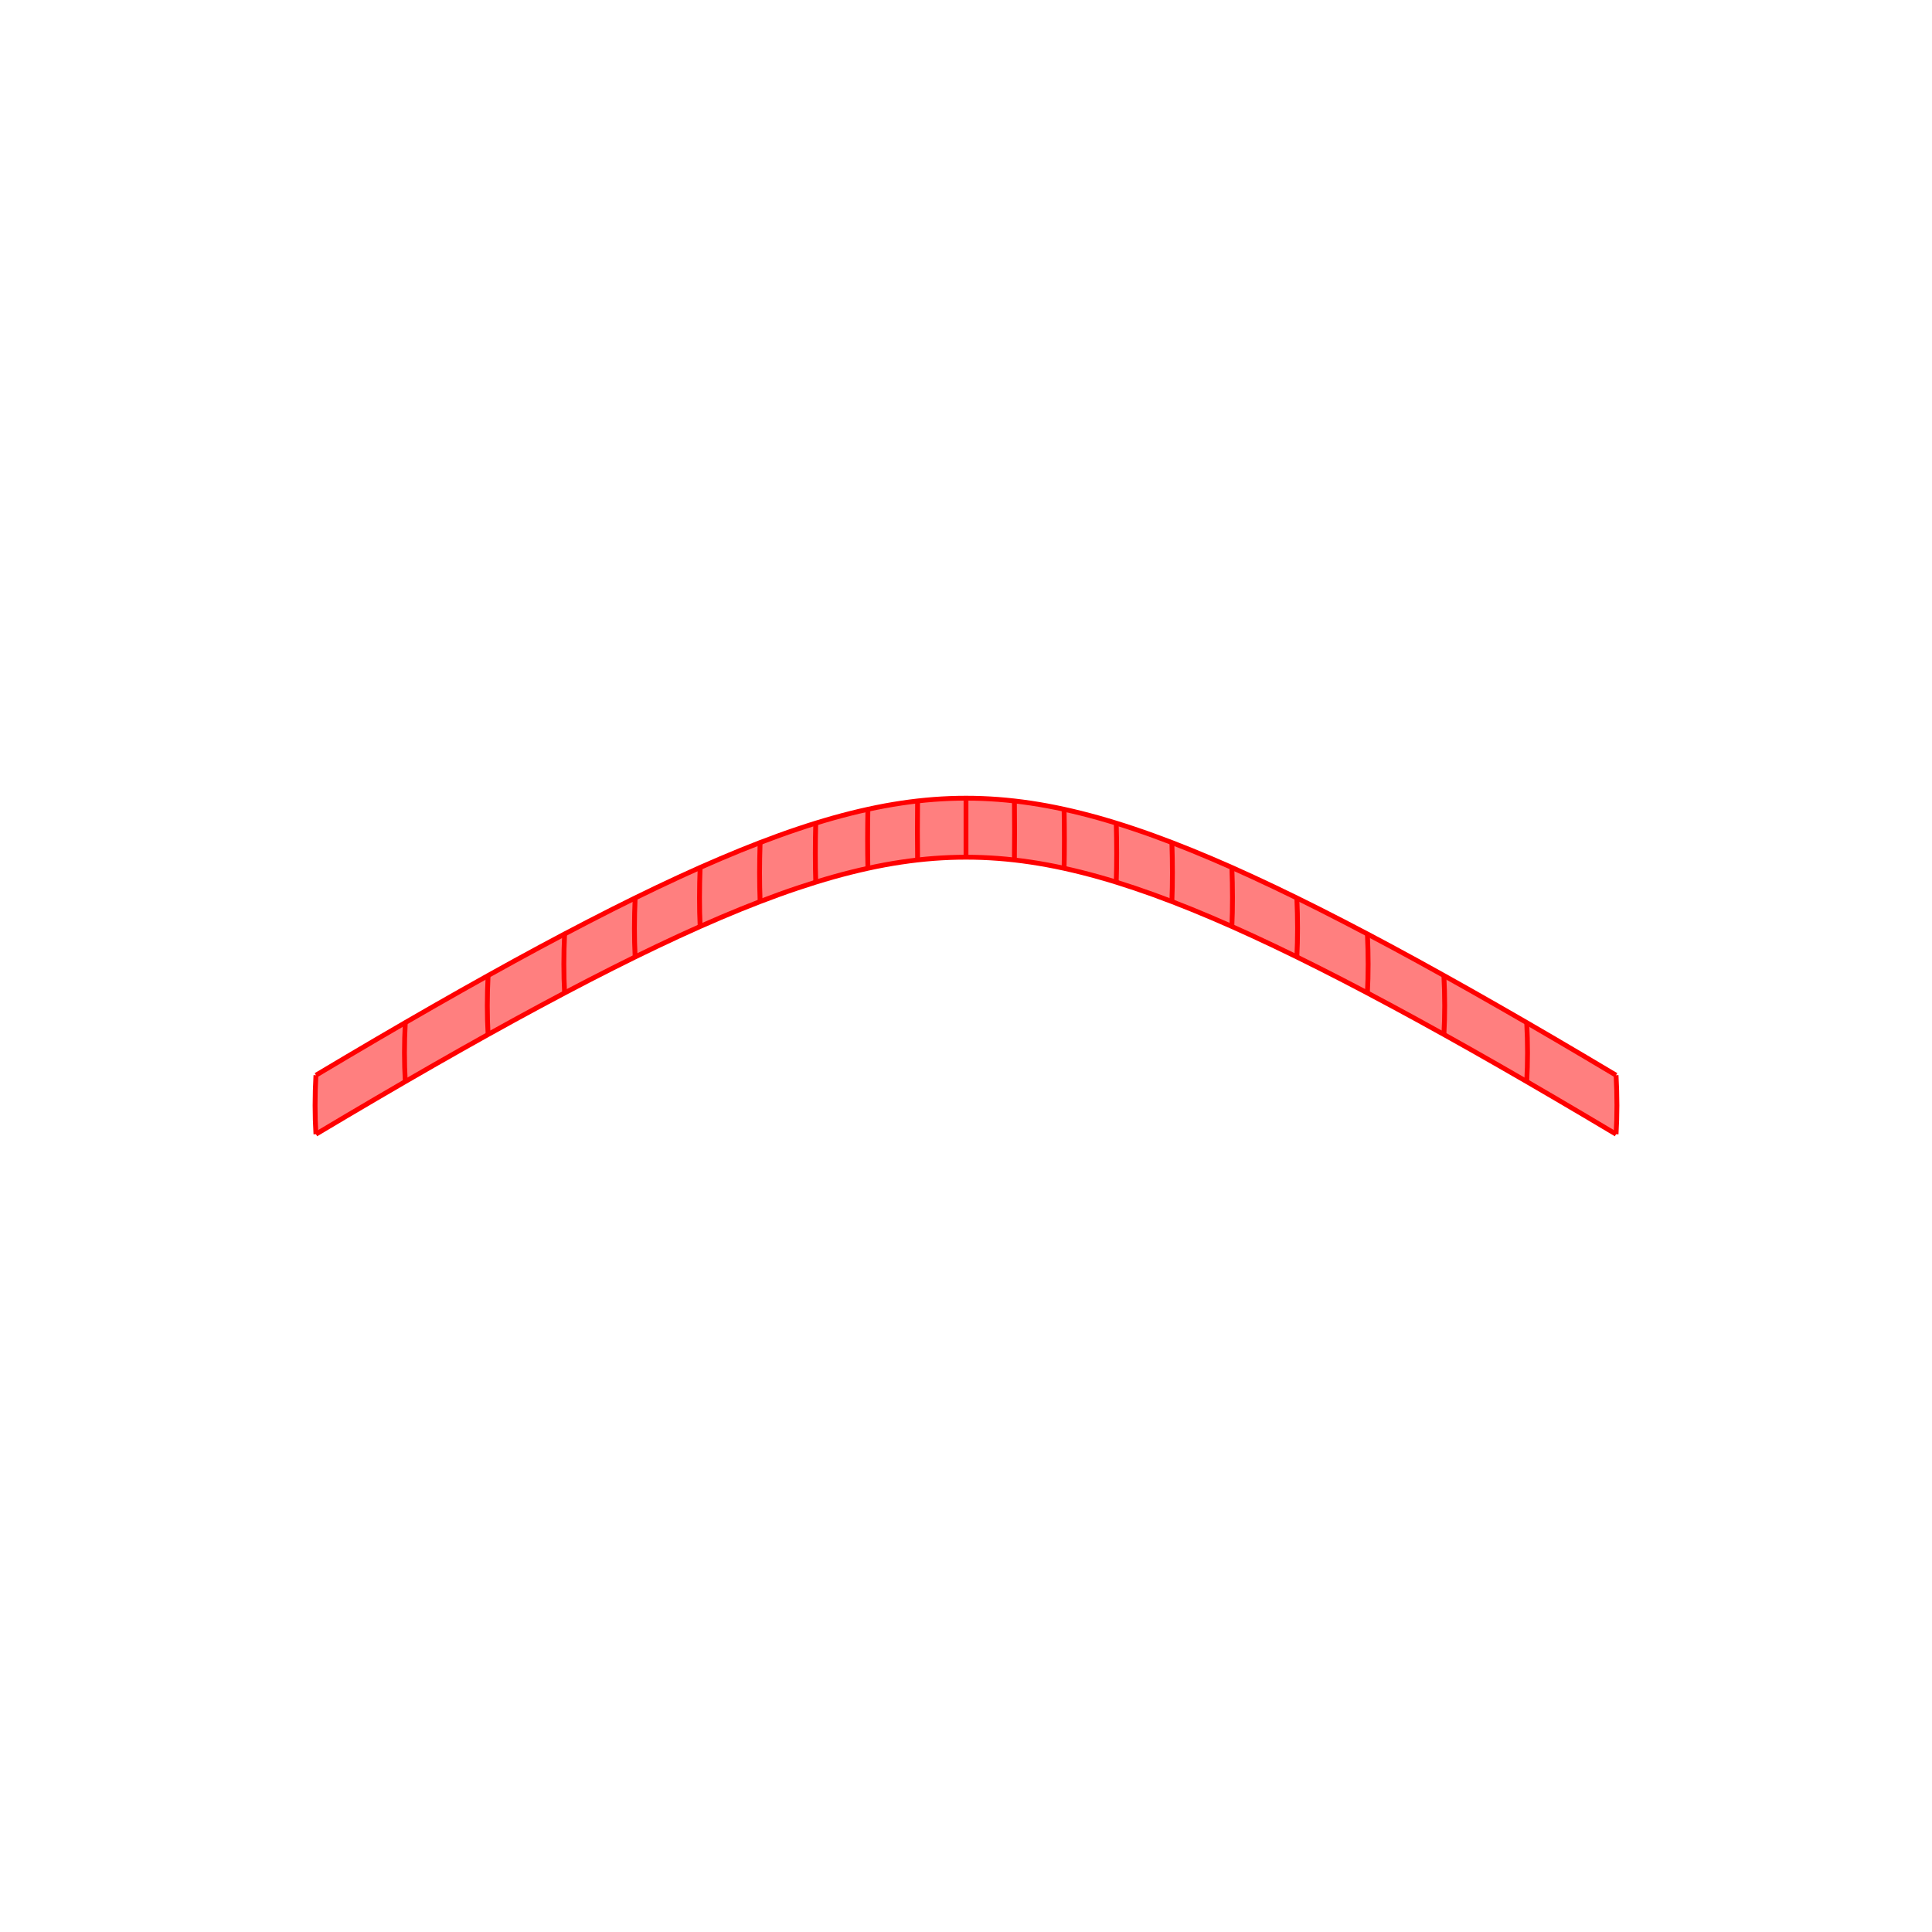
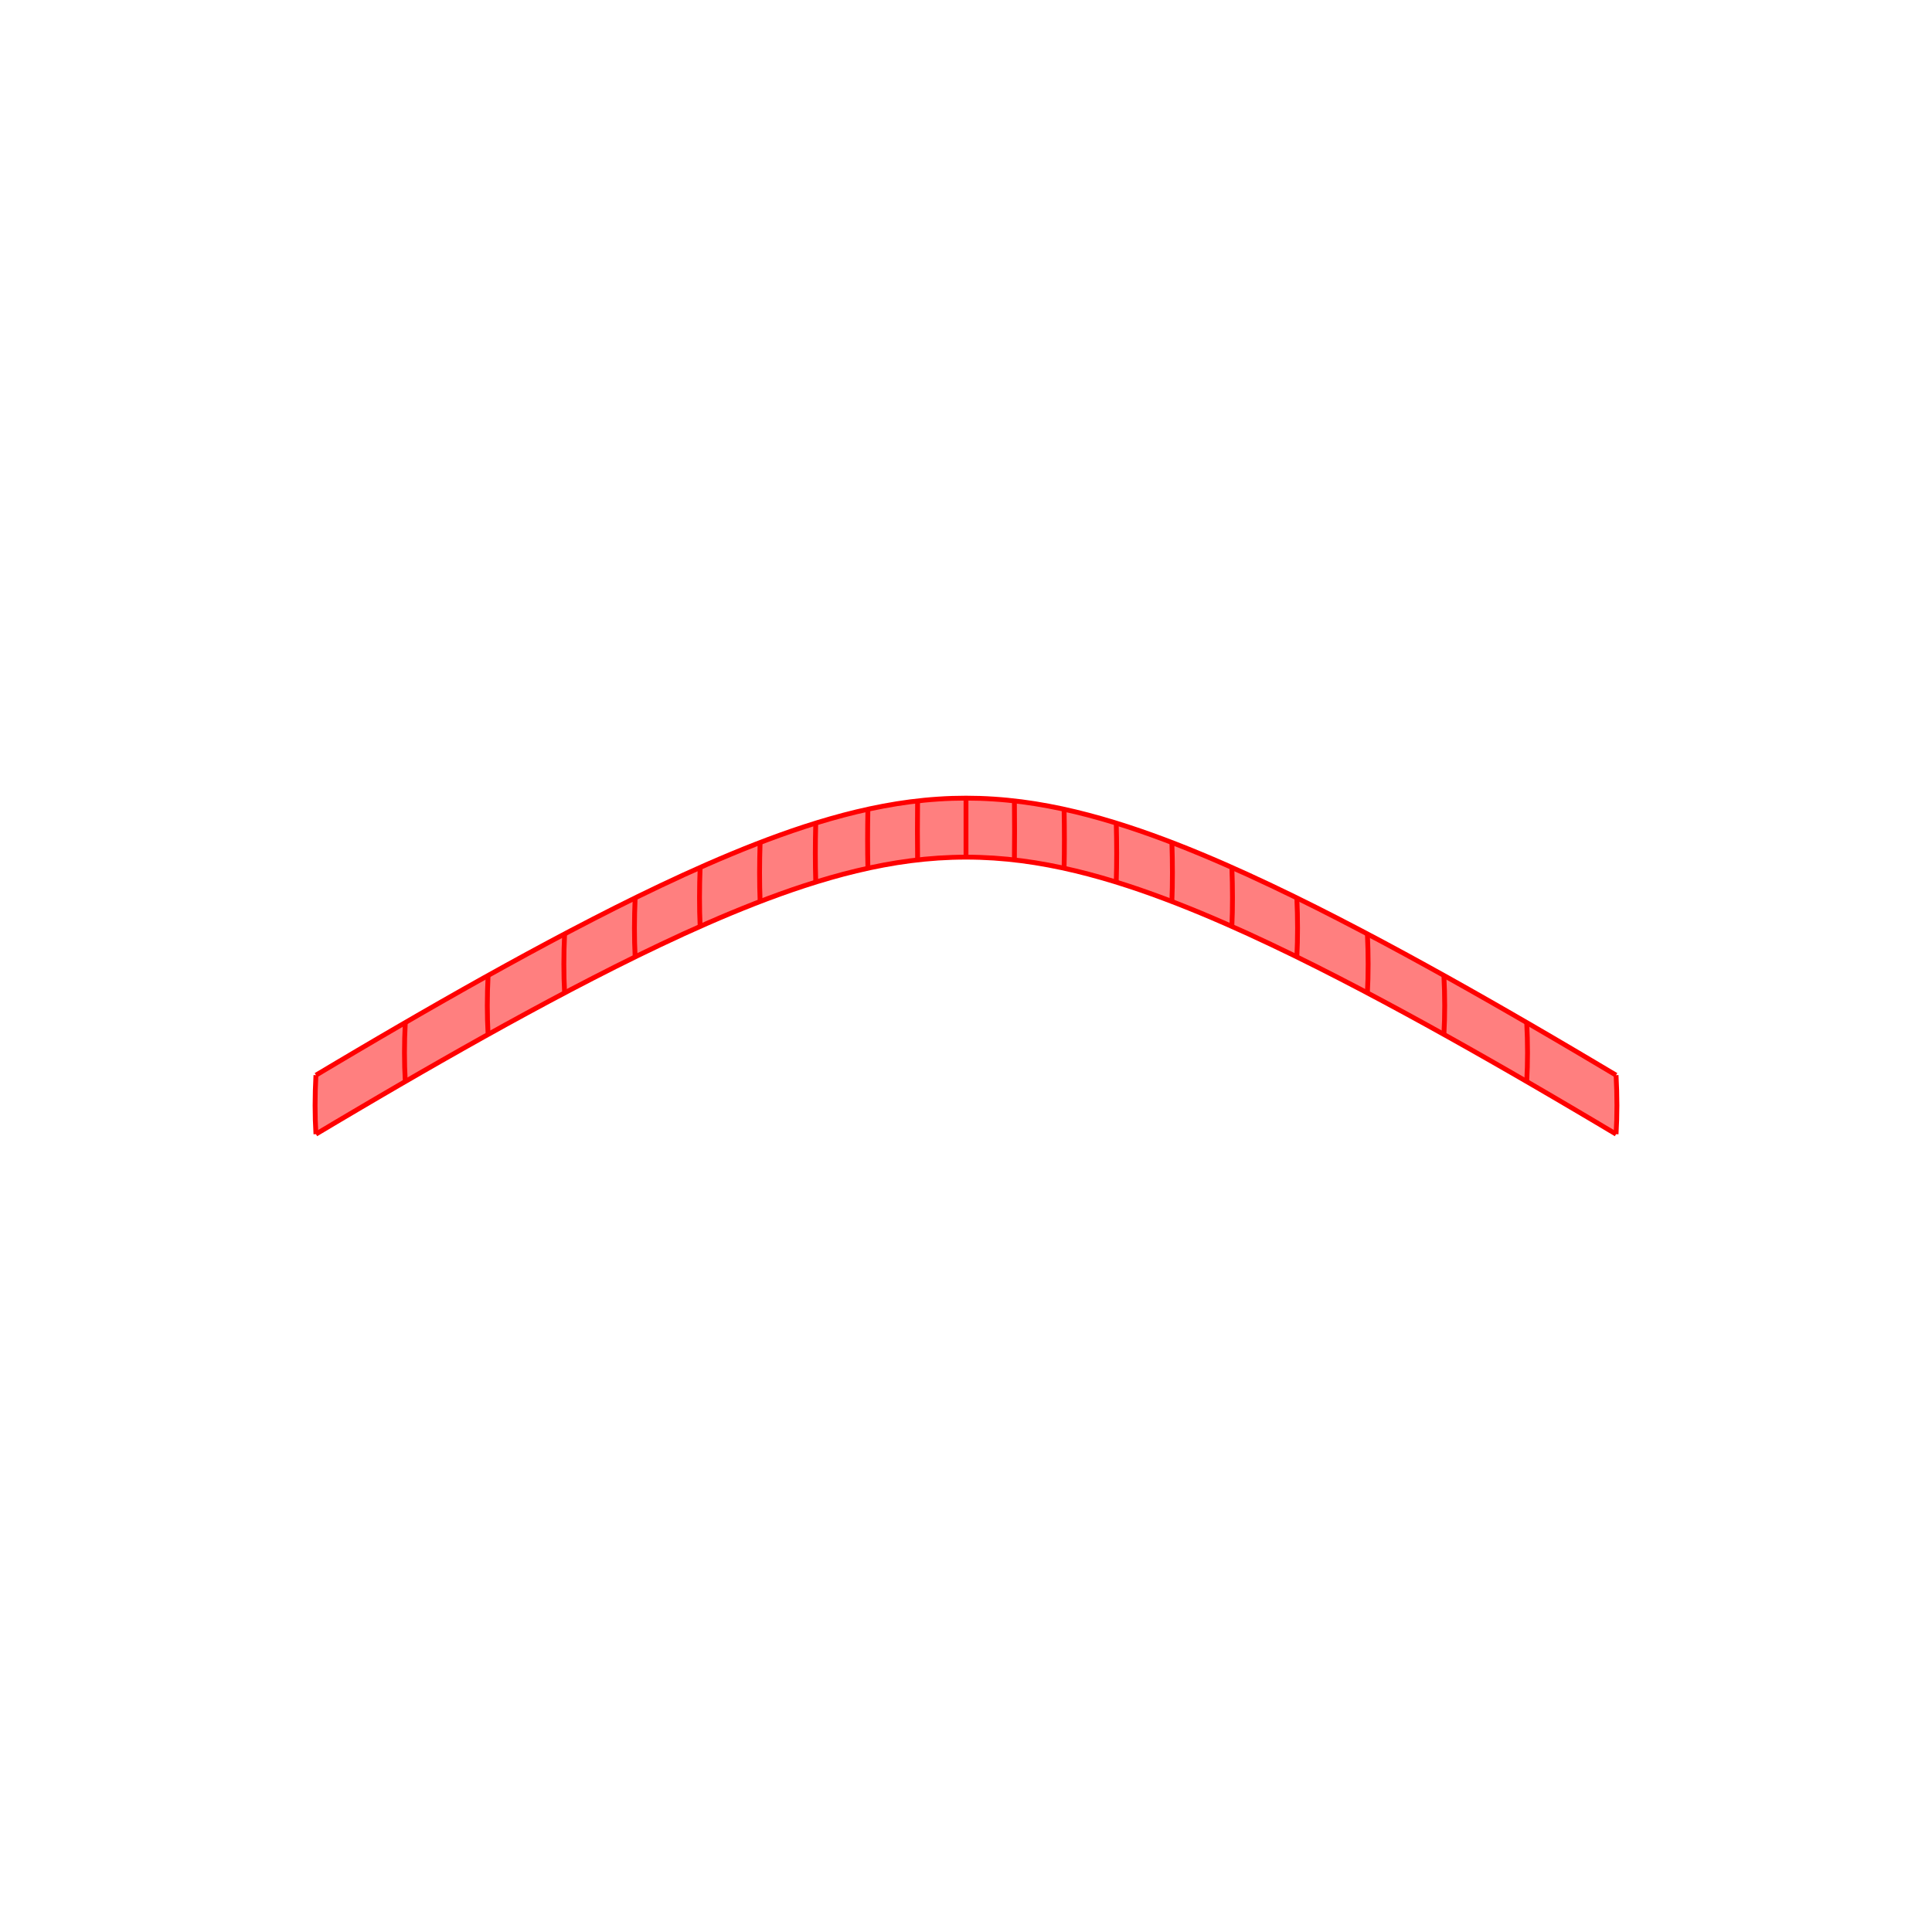
<svg xmlns="http://www.w3.org/2000/svg" width="400mm" height="400mm" viewBox="0 0 400 400" version="1.1">
-   <g id="surface466">
+   <g id="surface16556">
    <rect x="0" y="0" width="400" height="400" style="fill:rgb(100%,100%,100%);fill-opacity:1;stroke:none;" />
-     <path style=" stroke:none;fill-rule:nonzero;fill:rgb(100%,49.804%,49.804%);fill-opacity:1;" d="M 65.41 234.824 C 69.676 232.273 73.836 229.812 77.898 227.434 C 81.957 225.055 85.914 222.762 89.773 220.551 C 93.633 218.344 97.391 216.219 101.055 214.18 C 104.719 212.141 108.285 210.188 111.758 208.32 C 115.23 206.449 118.609 204.668 121.898 202.969 C 125.188 201.27 128.387 199.656 131.5 198.125 C 134.617 196.598 137.645 195.152 140.594 193.793 C 143.543 192.434 146.41 191.156 149.207 189.969 C 152 188.777 154.723 187.676 157.375 186.656 C 160.031 185.633 162.617 184.699 165.145 183.852 C 167.676 183 170.145 182.234 172.566 181.555 C 174.988 180.875 177.359 180.281 179.691 179.77 C 182.027 179.258 184.324 178.832 186.594 178.492 C 188.863 178.152 191.105 177.898 193.336 177.727 C 195.566 177.559 197.781 177.473 200 177.473 C 202.219 177.473 204.434 177.559 206.664 177.727 C 208.895 177.898 211.137 178.152 213.406 178.492 C 215.676 178.832 217.973 179.258 220.309 179.77 C 222.641 180.281 225.012 180.875 227.434 181.555 C 229.855 182.234 232.324 183 234.855 183.852 C 237.383 184.699 239.969 185.633 242.625 186.656 C 245.277 187.676 248 188.777 250.793 189.969 C 253.59 191.156 256.457 192.434 259.406 193.793 C 262.355 195.152 265.383 196.598 268.5 198.125 C 271.613 199.656 274.812 201.27 278.102 202.969 C 281.391 204.668 284.77 206.449 288.242 208.32 C 291.715 210.188 295.281 212.141 298.945 214.18 C 302.609 216.219 306.367 218.344 310.227 220.551 C 314.086 222.762 318.043 225.055 322.102 227.434 C 326.164 229.812 330.324 232.273 334.59 234.824 C 334.707 232.883 334.766 230.895 334.766 228.863 C 334.766 226.828 334.707 224.746 334.59 222.613 C 330.324 220.066 326.164 217.602 322.105 215.223 C 318.043 212.844 314.086 210.551 310.227 208.344 C 306.367 206.133 302.609 204.012 298.945 201.973 C 295.285 199.934 291.719 197.977 288.246 196.109 C 284.773 194.242 281.395 192.457 278.105 190.758 C 274.816 189.059 271.617 187.441 268.5 185.914 C 265.387 184.383 262.359 182.941 259.41 181.582 C 256.461 180.219 253.594 178.945 250.797 177.758 C 248.004 176.566 245.281 175.461 242.629 174.441 C 239.973 173.422 237.387 172.484 234.859 171.637 C 232.332 170.785 229.859 170.02 227.441 169.34 C 225.02 168.66 222.645 168.066 220.312 167.555 C 217.977 167.043 215.68 166.617 213.41 166.277 C 211.141 165.938 208.898 165.684 206.668 165.512 C 204.434 165.344 202.219 165.258 200 165.258 C 197.781 165.258 195.566 165.344 193.332 165.512 C 191.102 165.684 188.859 165.938 186.59 166.277 C 184.32 166.617 182.023 167.043 179.688 167.555 C 177.355 168.066 174.98 168.66 172.559 169.34 C 170.141 170.02 167.668 170.785 165.141 171.637 C 162.613 172.484 160.027 173.422 157.371 174.441 C 154.719 175.461 151.996 176.566 149.203 177.758 C 146.406 178.945 143.539 180.219 140.59 181.582 C 137.641 182.941 134.613 184.383 131.5 185.914 C 128.383 187.441 125.184 189.059 121.895 190.758 C 118.605 192.457 115.227 194.242 111.754 196.109 C 108.281 197.977 104.715 199.934 101.055 201.973 C 97.391 204.012 93.633 206.133 89.773 208.344 C 85.914 210.551 81.957 212.844 77.895 215.223 C 73.836 217.602 69.676 220.066 65.41 222.613 C 65.293 224.746 65.234 226.828 65.234 228.863 C 65.234 230.895 65.293 232.883 65.41 234.824 " />
-     <path style="fill:none;stroke-width:1;stroke-linecap:butt;stroke-linejoin:miter;stroke:rgb(100%,0%,0%);stroke-opacity:1;stroke-miterlimit:10;" d="M 65.41 234.824 C 65.293 232.883 65.234 230.895 65.234 228.863 C 65.234 226.828 65.293 224.746 65.41 222.613 " />
-     <path style="fill:none;stroke-width:1;stroke-linecap:butt;stroke-linejoin:miter;stroke:rgb(100%,0%,0%);stroke-opacity:1;stroke-miterlimit:10;" d="M 83.91 223.93 C 83.797 221.988 83.742 220 83.742 217.969 C 83.742 215.934 83.797 213.852 83.91 211.719 " />
-     <path style="fill:none;stroke-width:1;stroke-linecap:butt;stroke-linejoin:miter;stroke:rgb(100%,0%,0%);stroke-opacity:1;stroke-miterlimit:10;" d="M 101.055 214.18 C 100.945 212.242 100.891 210.254 100.891 208.219 C 100.891 206.184 100.945 204.102 101.055 201.973 " />
-     <path style="fill:none;stroke-width:1;stroke-linecap:butt;stroke-linejoin:miter;stroke:rgb(100%,0%,0%);stroke-opacity:1;stroke-miterlimit:10;" d="M 116.895 205.578 C 116.793 203.641 116.738 201.652 116.742 199.617 C 116.742 197.582 116.793 195.5 116.895 193.371 " />
-     <path style="fill:none;stroke-width:1;stroke-linecap:butt;stroke-linejoin:miter;stroke:rgb(100%,0%,0%);stroke-opacity:1;stroke-miterlimit:10;" d="M 131.5 198.125 C 131.402 196.184 131.355 194.195 131.355 192.164 C 131.355 190.129 131.406 188.047 131.5 185.914 " />
-     <path style="fill:none;stroke-width:1;stroke-linecap:butt;stroke-linejoin:miter;stroke:rgb(100%,0%,0%);stroke-opacity:1;stroke-miterlimit:10;" d="M 144.957 191.816 C 144.867 189.875 144.824 187.887 144.828 185.855 C 144.828 183.82 144.871 181.738 144.953 179.605 " />
-     <path style="fill:none;stroke-width:1;stroke-linecap:butt;stroke-linejoin:miter;stroke:rgb(100%,0%,0%);stroke-opacity:1;stroke-miterlimit:10;" d="M 157.375 186.656 C 157.297 184.711 157.262 182.727 157.262 180.691 C 157.262 178.656 157.301 176.574 157.371 174.441 " />
-     <path style="fill:none;stroke-width:1;stroke-linecap:butt;stroke-linejoin:miter;stroke:rgb(100%,0%,0%);stroke-opacity:1;stroke-miterlimit:10;" d="M 168.895 182.637 C 168.832 180.695 168.805 178.707 168.805 176.676 C 168.805 174.641 168.836 172.559 168.891 170.426 " />
-     <path style="fill:none;stroke-width:1;stroke-linecap:butt;stroke-linejoin:miter;stroke:rgb(100%,0%,0%);stroke-opacity:1;stroke-miterlimit:10;" d="M 179.691 179.77 C 179.648 177.824 179.625 175.84 179.629 173.805 C 179.629 171.77 179.648 169.688 179.688 167.555 " />
-     <path style="fill:none;stroke-width:1;stroke-linecap:butt;stroke-linejoin:miter;stroke:rgb(100%,0%,0%);stroke-opacity:1;stroke-miterlimit:10;" d="M 189.98 178.047 C 189.953 176.102 189.945 174.117 189.945 172.082 C 189.945 170.051 189.957 167.969 189.977 165.832 " />
-     <path style="fill:none;stroke-width:1;stroke-linecap:butt;stroke-linejoin:miter;stroke:rgb(100%,0%,0%);stroke-opacity:1;stroke-miterlimit:10;" d="M 200 177.473 C 200 175.527 200 173.543 200 171.508 C 200 169.477 200 167.395 200 165.258 " />
-     <path style="fill:none;stroke-width:1;stroke-linecap:butt;stroke-linejoin:miter;stroke:rgb(100%,0%,0%);stroke-opacity:1;stroke-miterlimit:10;" d="M 210.02 178.047 C 210.047 176.102 210.055 174.117 210.055 172.082 C 210.055 170.051 210.043 167.969 210.023 165.832 " />
-     <path style="fill:none;stroke-width:1;stroke-linecap:butt;stroke-linejoin:miter;stroke:rgb(100%,0%,0%);stroke-opacity:1;stroke-miterlimit:10;" d="M 220.309 179.77 C 220.352 177.824 220.375 175.84 220.371 173.805 C 220.371 171.77 220.352 169.688 220.312 167.555 " />
-     <path style="fill:none;stroke-width:1;stroke-linecap:butt;stroke-linejoin:miter;stroke:rgb(100%,0%,0%);stroke-opacity:1;stroke-miterlimit:10;" d="M 231.105 182.637 C 231.168 180.695 231.195 178.707 231.195 176.676 C 231.195 174.641 231.164 172.559 231.109 170.426 " />
-     <path style="fill:none;stroke-width:1;stroke-linecap:butt;stroke-linejoin:miter;stroke:rgb(100%,0%,0%);stroke-opacity:1;stroke-miterlimit:10;" d="M 242.625 186.656 C 242.703 184.711 242.738 182.727 242.738 180.691 C 242.738 178.656 242.699 176.574 242.629 174.441 " />
-     <path style="fill:none;stroke-width:1;stroke-linecap:butt;stroke-linejoin:miter;stroke:rgb(100%,0%,0%);stroke-opacity:1;stroke-miterlimit:10;" d="M 255.043 191.816 C 255.133 189.875 255.176 187.887 255.172 185.855 C 255.172 183.82 255.129 181.738 255.047 179.605 " />
-     <path style="fill:none;stroke-width:1;stroke-linecap:butt;stroke-linejoin:miter;stroke:rgb(100%,0%,0%);stroke-opacity:1;stroke-miterlimit:10;" d="M 268.5 198.125 C 268.598 196.184 268.645 194.195 268.645 192.164 C 268.645 190.129 268.594 188.047 268.5 185.914 " />
-     <path style="fill:none;stroke-width:1;stroke-linecap:butt;stroke-linejoin:miter;stroke:rgb(100%,0%,0%);stroke-opacity:1;stroke-miterlimit:10;" d="M 283.105 205.578 C 283.207 203.641 283.262 201.652 283.258 199.617 C 283.258 197.582 283.207 195.5 283.105 193.371 " />
-     <path style="fill:none;stroke-width:1;stroke-linecap:butt;stroke-linejoin:miter;stroke:rgb(100%,0%,0%);stroke-opacity:1;stroke-miterlimit:10;" d="M 298.945 214.18 C 299.055 212.242 299.109 210.254 299.109 208.219 C 299.109 206.184 299.055 204.102 298.945 201.973 " />
-     <path style="fill:none;stroke-width:1;stroke-linecap:butt;stroke-linejoin:miter;stroke:rgb(100%,0%,0%);stroke-opacity:1;stroke-miterlimit:10;" d="M 316.09 223.93 C 316.203 221.988 316.258 220 316.258 217.969 C 316.258 215.934 316.203 213.852 316.09 211.719 " />
-     <path style="fill:none;stroke-width:1;stroke-linecap:butt;stroke-linejoin:miter;stroke:rgb(100%,0%,0%);stroke-opacity:1;stroke-miterlimit:10;" d="M 334.59 234.824 C 334.707 232.883 334.766 230.895 334.766 228.863 C 334.766 226.828 334.707 224.746 334.59 222.613 " />
-     <path style="fill:none;stroke-width:1;stroke-linecap:butt;stroke-linejoin:miter;stroke:rgb(100%,0%,0%);stroke-opacity:1;stroke-miterlimit:10;" d="M 65.41 234.824 C 69.676 232.273 73.836 229.812 77.898 227.434 C 81.957 225.055 85.914 222.762 89.773 220.551 C 93.633 218.344 97.391 216.219 101.055 214.18 C 104.719 212.141 108.285 210.188 111.758 208.32 C 115.23 206.449 118.609 204.668 121.898 202.969 C 125.188 201.27 128.387 199.656 131.5 198.125 C 134.617 196.598 137.645 195.152 140.594 193.793 C 143.543 192.434 146.41 191.156 149.207 189.969 C 152 188.777 154.723 187.676 157.375 186.656 C 160.031 185.633 162.617 184.699 165.145 183.852 C 167.676 183 170.145 182.234 172.566 181.555 C 174.988 180.875 177.359 180.281 179.691 179.77 C 182.027 179.258 184.324 178.832 186.594 178.492 C 188.863 178.152 191.105 177.898 193.336 177.727 C 195.566 177.559 197.781 177.473 200 177.473 C 202.219 177.473 204.434 177.559 206.664 177.727 C 208.895 177.898 211.137 178.152 213.406 178.492 C 215.676 178.832 217.973 179.258 220.309 179.77 C 222.641 180.281 225.012 180.875 227.434 181.555 C 229.855 182.234 232.324 183 234.855 183.852 C 237.383 184.699 239.969 185.633 242.625 186.656 C 245.277 187.676 248 188.777 250.793 189.969 C 253.59 191.156 256.457 192.434 259.406 193.793 C 262.355 195.152 265.383 196.598 268.5 198.125 C 271.613 199.656 274.812 201.27 278.102 202.969 C 281.391 204.668 284.77 206.449 288.242 208.32 C 291.715 210.188 295.281 212.141 298.945 214.18 C 302.609 216.219 306.367 218.344 310.227 220.551 C 314.086 222.762 318.043 225.055 322.102 227.434 C 326.164 229.812 330.324 232.273 334.59 234.824 " />
-     <path style="fill:none;stroke-width:1;stroke-linecap:butt;stroke-linejoin:miter;stroke:rgb(100%,0%,0%);stroke-opacity:1;stroke-miterlimit:10;" d="M 65.41 222.613 C 69.676 220.066 73.836 217.602 77.895 215.223 C 81.957 212.844 85.914 210.551 89.773 208.344 C 93.633 206.133 97.391 204.012 101.055 201.973 C 104.715 199.934 108.281 197.977 111.754 196.109 C 115.227 194.242 118.605 192.457 121.895 190.758 C 125.184 189.059 128.383 187.441 131.5 185.914 C 134.613 184.383 137.641 182.941 140.59 181.582 C 143.539 180.219 146.406 178.945 149.203 177.758 C 151.996 176.566 154.719 175.461 157.371 174.441 C 160.027 173.422 162.613 172.484 165.141 171.637 C 167.668 170.785 170.141 170.02 172.559 169.34 C 174.98 168.66 177.355 168.066 179.688 167.555 C 182.023 167.043 184.32 166.617 186.59 166.277 C 188.859 165.938 191.102 165.684 193.332 165.512 C 195.566 165.344 197.781 165.258 200 165.258 C 202.219 165.258 204.434 165.344 206.668 165.512 C 208.898 165.684 211.141 165.938 213.41 166.277 C 215.68 166.617 217.977 167.043 220.312 167.555 C 222.645 168.066 225.02 168.66 227.441 169.34 C 229.859 170.02 232.332 170.785 234.859 171.637 C 237.387 172.484 239.973 173.422 242.629 174.441 C 245.281 175.461 248.004 176.566 250.797 177.758 C 253.594 178.945 256.461 180.219 259.41 181.582 C 262.359 182.941 265.387 184.383 268.5 185.914 C 271.617 187.441 274.816 189.059 278.105 190.758 C 281.395 192.457 284.773 194.242 288.246 196.109 C 291.719 197.977 295.285 199.934 298.945 201.973 C 302.609 204.012 306.367 206.133 310.227 208.344 C 314.086 210.551 318.043 212.844 322.105 215.223 C 326.164 217.602 330.324 220.066 334.59 222.613 " />
+     <path style=" stroke:none;fill-rule:nonzero;fill:rgb(100%,49.804%,49.804%);fill-opacity:1;" d="M 65.41 234.812 C 66.867 233.941 68.312 233.082 69.742 232.23 C 71.176 231.379 72.598 230.539 74.004 229.711 C 75.473 228.844 76.93 227.988 78.371 227.145 C 79.816 226.301 81.246 225.465 82.664 224.641 C 84.145 223.781 85.613 222.93 87.07 222.094 C 88.523 221.258 89.965 220.43 91.395 219.617 C 92.895 218.762 94.375 217.918 95.848 217.09 C 97.316 216.262 98.77 215.445 100.211 214.641 C 101.727 213.793 103.23 212.961 104.719 212.141 C 106.203 211.324 107.672 210.52 109.129 209.73 C 110.672 208.891 112.195 208.07 113.703 207.266 C 115.207 206.461 116.699 205.672 118.168 204.898 C 119.738 204.074 121.293 203.266 122.824 202.48 C 124.355 201.691 125.867 200.922 127.359 200.172 C 128.965 199.363 130.551 198.578 132.113 197.812 C 133.676 197.051 135.219 196.309 136.738 195.586 C 138.387 194.801 140.012 194.047 141.613 193.312 C 143.215 192.582 144.793 191.875 146.348 191.191 C 148.051 190.445 149.73 189.73 151.379 189.043 C 153.031 188.359 154.656 187.703 156.254 187.078 C 158.027 186.387 159.766 185.734 161.477 185.117 C 163.191 184.5 164.875 183.922 166.535 183.379 C 168.379 182.777 170.195 182.219 171.98 181.711 C 173.77 181.199 175.527 180.734 177.266 180.316 C 179.18 179.855 181.066 179.449 182.93 179.102 C 184.797 178.75 186.637 178.457 188.469 178.219 C 190.41 177.969 192.34 177.777 194.258 177.652 C 196.18 177.527 198.09 177.461 200 177.461 C 201.91 177.461 203.82 177.527 205.742 177.652 C 207.66 177.777 209.59 177.969 211.531 178.219 C 213.363 178.457 215.203 178.75 217.07 179.102 C 218.934 179.449 220.82 179.855 222.734 180.316 C 224.473 180.734 226.23 181.199 228.02 181.711 C 229.805 182.219 231.621 182.777 233.465 183.379 C 235.125 183.922 236.809 184.5 238.523 185.117 C 240.234 185.734 241.973 186.387 243.746 187.078 C 245.344 187.703 246.969 188.359 248.621 189.043 C 250.27 189.73 251.949 190.445 253.652 191.191 C 255.207 191.875 256.785 192.582 258.387 193.312 C 259.988 194.047 261.613 194.801 263.262 195.586 C 264.781 196.309 266.324 197.051 267.887 197.812 C 269.449 198.578 271.035 199.363 272.641 200.172 C 274.133 200.922 275.645 201.691 277.176 202.48 C 278.707 203.266 280.262 204.074 281.832 204.898 C 283.301 205.672 284.793 206.461 286.297 207.266 C 287.805 208.07 289.328 208.891 290.871 209.73 C 292.328 210.52 293.797 211.324 295.281 212.141 C 296.77 212.961 298.273 213.793 299.789 214.641 C 301.23 215.445 302.684 216.262 304.152 217.09 C 305.625 217.918 307.105 218.762 308.605 219.617 C 310.035 220.43 311.477 221.258 312.93 222.094 C 314.387 222.93 315.855 223.781 317.336 224.641 C 318.754 225.465 320.184 226.301 321.629 227.145 C 323.07 227.988 324.527 228.844 325.996 229.711 C 327.402 230.539 328.824 231.379 330.258 232.23 C 331.688 233.082 333.133 233.941 334.59 234.812 C 334.707 232.871 334.766 230.887 334.766 228.852 C 334.762 226.816 334.707 224.734 334.59 222.602 C 333.133 221.734 331.688 220.871 330.258 220.023 C 328.824 219.172 327.402 218.332 325.996 217.5 C 324.527 216.633 323.07 215.777 321.629 214.934 C 320.184 214.09 318.754 213.254 317.34 212.434 C 315.855 211.57 314.387 210.723 312.93 209.883 C 311.477 209.047 310.035 208.219 308.609 207.406 C 307.109 206.551 305.625 205.711 304.156 204.879 C 302.688 204.051 301.23 203.234 299.793 202.43 C 298.273 201.582 296.77 200.75 295.285 199.934 C 293.797 199.113 292.328 198.309 290.875 197.52 C 289.332 196.684 287.809 195.859 286.301 195.055 C 284.793 194.25 283.305 193.461 281.832 192.688 C 280.262 191.863 278.711 191.059 277.18 190.27 C 275.648 189.48 274.137 188.711 272.645 187.961 C 271.035 187.152 269.453 186.367 267.891 185.602 C 266.328 184.84 264.785 184.094 263.266 183.375 C 261.617 182.59 259.992 181.832 258.391 181.102 C 256.789 180.367 255.211 179.66 253.656 178.98 C 251.953 178.234 250.273 177.516 248.625 176.832 C 246.973 176.145 245.348 175.488 243.75 174.863 C 241.98 174.172 240.238 173.52 238.527 172.902 C 236.812 172.285 235.129 171.707 233.469 171.164 C 231.625 170.562 229.809 170.004 228.023 169.496 C 226.234 168.984 224.477 168.52 222.738 168.102 C 220.824 167.641 218.938 167.234 217.074 166.887 C 215.207 166.535 213.363 166.242 211.535 166.004 C 209.59 165.754 207.664 165.562 205.742 165.438 C 203.824 165.309 201.91 165.246 200 165.246 C 198.09 165.246 196.176 165.309 194.258 165.438 C 192.336 165.562 190.41 165.754 188.465 166.004 C 186.637 166.242 184.793 166.535 182.926 166.887 C 181.062 167.234 179.176 167.641 177.262 168.102 C 175.523 168.52 173.766 168.984 171.977 169.496 C 170.191 170.004 168.375 170.562 166.531 171.164 C 164.871 171.707 163.188 172.285 161.473 172.902 C 159.762 173.52 158.02 174.172 156.25 174.863 C 154.652 175.488 153.027 176.145 151.375 176.832 C 149.727 177.516 148.047 178.234 146.344 178.98 C 144.789 179.66 143.211 180.367 141.609 181.102 C 140.008 181.832 138.383 182.59 136.734 183.375 C 135.215 184.094 133.672 184.84 132.109 185.602 C 130.547 186.367 128.965 187.152 127.355 187.961 C 125.863 188.711 124.352 189.48 122.82 190.27 C 121.289 191.059 119.738 191.863 118.168 192.688 C 116.695 193.461 115.207 194.25 113.699 195.055 C 112.191 195.859 110.668 196.684 109.125 197.52 C 107.672 198.309 106.203 199.113 104.715 199.934 C 103.23 200.75 101.727 201.582 100.207 202.43 C 98.77 203.234 97.312 204.051 95.844 204.879 C 94.375 205.711 92.891 206.551 91.391 207.406 C 89.965 208.219 88.523 209.047 87.07 209.883 C 85.613 210.723 84.145 211.57 82.66 212.434 C 81.246 213.254 79.816 214.09 78.371 214.934 C 76.93 215.777 75.473 216.633 74.004 217.5 C 72.598 218.332 71.176 219.172 69.742 220.023 C 68.312 220.871 66.867 221.734 65.41 222.602 C 65.293 224.734 65.238 226.816 65.234 228.852 C 65.234 230.887 65.293 232.871 65.41 234.812 " />
+     <path style="fill:none;stroke-width:1;stroke-linecap:butt;stroke-linejoin:miter;stroke:rgb(100%,0%,0%);stroke-opacity:1;stroke-miterlimit:10;" d="M 65.41 234.812 C 65.293 232.871 65.234 230.887 65.234 228.852 C 65.238 226.816 65.293 224.734 65.41 222.602 " />
+     <path style="fill:none;stroke-width:1;stroke-linecap:butt;stroke-linejoin:miter;stroke:rgb(100%,0%,0%);stroke-opacity:1;stroke-miterlimit:10;" d="M 83.91 223.918 C 83.797 221.977 83.742 219.992 83.742 217.957 C 83.742 215.922 83.797 213.84 83.91 211.707 " />
+     <path style="fill:none;stroke-width:1;stroke-linecap:butt;stroke-linejoin:miter;stroke:rgb(100%,0%,0%);stroke-opacity:1;stroke-miterlimit:10;" d="M 101.055 214.172 C 100.945 212.23 100.891 210.242 100.891 208.207 C 100.891 206.176 100.945 204.094 101.055 201.961 " />
+     <path style="fill:none;stroke-width:1;stroke-linecap:butt;stroke-linejoin:miter;stroke:rgb(100%,0%,0%);stroke-opacity:1;stroke-miterlimit:10;" d="M 116.895 205.57 C 116.793 203.629 116.738 201.641 116.742 199.605 C 116.742 197.574 116.793 195.492 116.895 193.359 " />
+     <path style="fill:none;stroke-width:1;stroke-linecap:butt;stroke-linejoin:miter;stroke:rgb(100%,0%,0%);stroke-opacity:1;stroke-miterlimit:10;" d="M 131.5 198.113 C 131.402 196.172 131.355 194.188 131.355 192.152 C 131.355 190.117 131.406 188.035 131.5 185.902 " />
+     <path style="fill:none;stroke-width:1;stroke-linecap:butt;stroke-linejoin:miter;stroke:rgb(100%,0%,0%);stroke-opacity:1;stroke-miterlimit:10;" d="M 144.957 191.805 C 144.867 189.863 144.824 187.879 144.828 185.844 C 144.828 183.809 144.871 181.727 144.953 179.594 " />
+     <path style="fill:none;stroke-width:1;stroke-linecap:butt;stroke-linejoin:miter;stroke:rgb(100%,0%,0%);stroke-opacity:1;stroke-miterlimit:10;" d="M 157.375 186.645 C 157.297 184.699 157.262 182.715 157.262 180.68 C 157.262 178.645 157.301 176.562 157.371 174.43 " />
+     <path style="fill:none;stroke-width:1;stroke-linecap:butt;stroke-linejoin:miter;stroke:rgb(100%,0%,0%);stroke-opacity:1;stroke-miterlimit:10;" d="M 168.895 182.629 C 168.832 180.684 168.805 178.699 168.805 176.664 C 168.805 174.629 168.836 172.547 168.891 170.414 " />
+     <path style="fill:none;stroke-width:1;stroke-linecap:butt;stroke-linejoin:miter;stroke:rgb(100%,0%,0%);stroke-opacity:1;stroke-miterlimit:10;" d="M 179.691 179.758 C 179.648 177.816 179.625 175.828 179.629 173.793 C 179.629 171.762 179.648 169.68 179.688 167.543 " />
+     <path style="fill:none;stroke-width:1;stroke-linecap:butt;stroke-linejoin:miter;stroke:rgb(100%,0%,0%);stroke-opacity:1;stroke-miterlimit:10;" d="M 189.98 178.035 C 189.953 176.094 189.945 174.105 189.945 172.07 C 189.945 170.039 189.957 167.957 189.977 165.82 " />
+     <path style="fill:none;stroke-width:1;stroke-linecap:butt;stroke-linejoin:miter;stroke:rgb(100%,0%,0%);stroke-opacity:1;stroke-miterlimit:10;" d="M 200 177.461 C 200 175.52 200 173.531 200 171.496 C 200 169.465 200 167.383 200 165.246 " />
+     <path style="fill:none;stroke-width:1;stroke-linecap:butt;stroke-linejoin:miter;stroke:rgb(100%,0%,0%);stroke-opacity:1;stroke-miterlimit:10;" d="M 210.02 178.035 C 210.047 176.094 210.055 174.105 210.055 172.07 C 210.055 170.039 210.043 167.957 210.023 165.82 " />
+     <path style="fill:none;stroke-width:1;stroke-linecap:butt;stroke-linejoin:miter;stroke:rgb(100%,0%,0%);stroke-opacity:1;stroke-miterlimit:10;" d="M 220.309 179.758 C 220.352 177.816 220.375 175.828 220.371 173.793 C 220.371 171.762 220.352 169.68 220.312 167.543 " />
+     <path style="fill:none;stroke-width:1;stroke-linecap:butt;stroke-linejoin:miter;stroke:rgb(100%,0%,0%);stroke-opacity:1;stroke-miterlimit:10;" d="M 231.105 182.629 C 231.168 180.684 231.195 178.699 231.195 176.664 C 231.195 174.629 231.164 172.547 231.109 170.414 " />
+     <path style="fill:none;stroke-width:1;stroke-linecap:butt;stroke-linejoin:miter;stroke:rgb(100%,0%,0%);stroke-opacity:1;stroke-miterlimit:10;" d="M 242.625 186.645 C 242.703 184.699 242.738 182.715 242.738 180.68 C 242.738 178.645 242.699 176.562 242.629 174.43 " />
+     <path style="fill:none;stroke-width:1;stroke-linecap:butt;stroke-linejoin:miter;stroke:rgb(100%,0%,0%);stroke-opacity:1;stroke-miterlimit:10;" d="M 255.043 191.805 C 255.133 189.863 255.176 187.879 255.172 185.844 C 255.172 183.809 255.129 181.727 255.047 179.594 " />
+     <path style="fill:none;stroke-width:1;stroke-linecap:butt;stroke-linejoin:miter;stroke:rgb(100%,0%,0%);stroke-opacity:1;stroke-miterlimit:10;" d="M 268.5 198.113 C 268.598 196.172 268.645 194.188 268.645 192.152 C 268.645 190.117 268.594 188.035 268.5 185.902 " />
+     <path style="fill:none;stroke-width:1;stroke-linecap:butt;stroke-linejoin:miter;stroke:rgb(100%,0%,0%);stroke-opacity:1;stroke-miterlimit:10;" d="M 283.105 205.57 C 283.207 203.629 283.262 201.641 283.258 199.605 C 283.258 197.574 283.207 195.492 283.105 193.359 " />
+     <path style="fill:none;stroke-width:1;stroke-linecap:butt;stroke-linejoin:miter;stroke:rgb(100%,0%,0%);stroke-opacity:1;stroke-miterlimit:10;" d="M 298.945 214.172 C 299.055 212.23 299.109 210.242 299.109 208.207 C 299.109 206.176 299.055 204.094 298.945 201.961 " />
+     <path style="fill:none;stroke-width:1;stroke-linecap:butt;stroke-linejoin:miter;stroke:rgb(100%,0%,0%);stroke-opacity:1;stroke-miterlimit:10;" d="M 316.09 223.918 C 316.203 221.977 316.258 219.992 316.258 217.957 C 316.258 215.922 316.203 213.84 316.09 211.707 " />
+     <path style="fill:none;stroke-width:1;stroke-linecap:butt;stroke-linejoin:miter;stroke:rgb(100%,0%,0%);stroke-opacity:1;stroke-miterlimit:10;" d="M 334.59 234.812 C 334.707 232.871 334.766 230.887 334.766 228.852 C 334.762 226.816 334.707 224.734 334.59 222.602 " />
+     <path style="fill:none;stroke-width:1;stroke-linecap:butt;stroke-linejoin:miter;stroke:rgb(100%,0%,0%);stroke-opacity:1;stroke-miterlimit:10;" d="M 65.41 234.812 C 66.867 233.941 68.312 233.082 69.742 232.23 C 71.176 231.379 72.598 230.539 74.004 229.711 C 75.473 228.844 76.93 227.988 78.371 227.145 C 79.816 226.301 81.246 225.465 82.664 224.641 C 84.145 223.781 85.613 222.93 87.07 222.094 C 88.523 221.258 89.965 220.43 91.395 219.617 C 92.895 218.762 94.375 217.918 95.848 217.09 C 97.316 216.262 98.77 215.445 100.211 214.641 C 101.727 213.793 103.23 212.961 104.719 212.141 C 106.203 211.324 107.672 210.52 109.129 209.73 C 110.672 208.891 112.195 208.07 113.703 207.266 C 115.207 206.461 116.699 205.672 118.168 204.898 C 119.738 204.074 121.293 203.266 122.824 202.48 C 124.355 201.691 125.867 200.922 127.359 200.172 C 128.965 199.363 130.551 198.578 132.113 197.812 C 133.676 197.051 135.219 196.309 136.738 195.586 C 138.387 194.801 140.012 194.047 141.613 193.312 C 143.215 192.582 144.793 191.875 146.348 191.191 C 148.051 190.445 149.73 189.73 151.379 189.043 C 153.031 188.359 154.656 187.703 156.254 187.078 C 158.027 186.387 159.766 185.734 161.477 185.117 C 163.191 184.5 164.875 183.922 166.535 183.379 C 168.379 182.777 170.195 182.219 171.98 181.711 C 173.77 181.199 175.527 180.734 177.266 180.316 C 179.18 179.855 181.066 179.449 182.93 179.102 C 184.797 178.75 186.637 178.457 188.469 178.219 C 190.41 177.969 192.34 177.777 194.258 177.652 C 196.18 177.527 198.09 177.461 200 177.461 C 201.91 177.461 203.82 177.527 205.742 177.652 C 207.66 177.777 209.59 177.969 211.531 178.219 C 213.363 178.457 215.203 178.75 217.07 179.102 C 218.934 179.449 220.82 179.855 222.734 180.316 C 224.473 180.734 226.23 181.199 228.02 181.711 C 229.805 182.219 231.621 182.777 233.465 183.379 C 235.125 183.922 236.809 184.5 238.523 185.117 C 240.234 185.734 241.973 186.387 243.746 187.078 C 245.344 187.703 246.969 188.359 248.621 189.043 C 250.27 189.73 251.949 190.445 253.652 191.191 C 255.207 191.875 256.785 192.582 258.387 193.312 C 259.988 194.047 261.613 194.801 263.262 195.586 C 264.781 196.309 266.324 197.051 267.887 197.812 C 269.449 198.578 271.035 199.363 272.641 200.172 C 274.133 200.922 275.645 201.691 277.176 202.48 C 278.707 203.266 280.262 204.074 281.832 204.898 C 283.301 205.672 284.793 206.461 286.297 207.266 C 287.805 208.07 289.328 208.891 290.871 209.73 C 292.328 210.52 293.797 211.324 295.281 212.141 C 296.77 212.961 298.273 213.793 299.789 214.641 C 301.23 215.445 302.684 216.262 304.152 217.09 C 305.625 217.918 307.105 218.762 308.605 219.617 C 310.035 220.43 311.477 221.258 312.93 222.094 C 314.387 222.93 315.855 223.781 317.336 224.641 C 318.754 225.465 320.184 226.301 321.629 227.145 C 323.07 227.988 324.527 228.844 325.996 229.711 C 327.402 230.539 328.824 231.379 330.258 232.23 C 331.688 233.082 333.133 233.941 334.59 234.812 " />
+     <path style="fill:none;stroke-width:1;stroke-linecap:butt;stroke-linejoin:miter;stroke:rgb(100%,0%,0%);stroke-opacity:1;stroke-miterlimit:10;" d="M 65.41 222.602 C 66.867 221.734 68.312 220.871 69.742 220.023 C 71.176 219.172 72.598 218.332 74.004 217.5 C 75.473 216.633 76.93 215.777 78.371 214.934 C 79.816 214.09 81.246 213.254 82.66 212.434 C 84.145 211.57 85.613 210.723 87.07 209.883 C 88.523 209.047 89.965 208.219 91.391 207.406 C 92.891 206.551 94.375 205.711 95.844 204.879 C 97.312 204.051 98.77 203.234 100.207 202.43 C 101.727 201.582 103.23 200.75 104.715 199.934 C 106.203 199.113 107.672 198.309 109.125 197.52 C 110.668 196.684 112.191 195.859 113.699 195.055 C 115.207 194.25 116.695 193.461 118.168 192.688 C 119.738 191.863 121.289 191.059 122.82 190.27 C 124.352 189.48 125.863 188.711 127.355 187.961 C 128.965 187.152 130.547 186.367 132.109 185.602 C 133.672 184.84 135.215 184.094 136.734 183.375 C 138.383 182.59 140.008 181.832 141.609 181.102 C 143.211 180.367 144.789 179.66 146.344 178.98 C 148.047 178.234 149.727 177.516 151.375 176.832 C 153.027 176.145 154.652 175.488 156.25 174.863 C 158.02 174.172 159.762 173.52 161.473 172.902 C 163.188 172.285 164.871 171.707 166.531 171.164 C 168.375 170.562 170.191 170.004 171.977 169.496 C 173.766 168.984 175.523 168.52 177.262 168.102 C 179.176 167.641 181.062 167.234 182.926 166.887 C 184.793 166.535 186.637 166.242 188.465 166.004 C 190.41 165.754 192.336 165.562 194.258 165.438 C 196.176 165.309 198.09 165.246 200 165.246 C 201.91 165.246 203.824 165.309 205.742 165.438 C 207.664 165.562 209.59 165.754 211.535 166.004 C 213.363 166.242 215.207 166.535 217.074 166.887 C 218.938 167.234 220.824 167.641 222.738 168.102 C 224.477 168.52 226.234 168.984 228.023 169.496 C 229.809 170.004 231.625 170.562 233.469 171.164 C 235.129 171.707 236.812 172.285 238.527 172.902 C 240.238 173.52 241.98 174.172 243.75 174.863 C 245.348 175.488 246.973 176.145 248.625 176.832 C 250.273 177.516 251.953 178.234 253.656 178.98 C 255.211 179.66 256.789 180.367 258.391 181.102 C 259.992 181.832 261.617 182.59 263.266 183.375 C 264.785 184.094 266.328 184.84 267.891 185.602 C 269.453 186.367 271.035 187.152 272.645 187.961 C 274.137 188.711 275.648 189.48 277.18 190.27 C 278.711 191.059 280.262 191.863 281.832 192.688 C 283.305 193.461 284.793 194.25 286.301 195.055 C 287.809 195.859 289.332 196.684 290.875 197.52 C 292.328 198.309 293.797 199.113 295.285 199.934 C 296.77 200.75 298.273 201.582 299.793 202.43 C 301.23 203.234 302.688 204.051 304.156 204.879 C 305.625 205.711 307.109 206.551 308.609 207.406 C 310.035 208.219 311.477 209.047 312.93 209.883 C 314.387 210.723 315.855 211.57 317.34 212.434 C 318.754 213.254 320.184 214.09 321.629 214.934 C 323.07 215.777 324.527 216.633 325.996 217.5 C 327.402 218.332 328.824 219.172 330.258 220.023 C 331.688 220.871 333.133 221.734 334.59 222.602 " />
  </g>
</svg>
